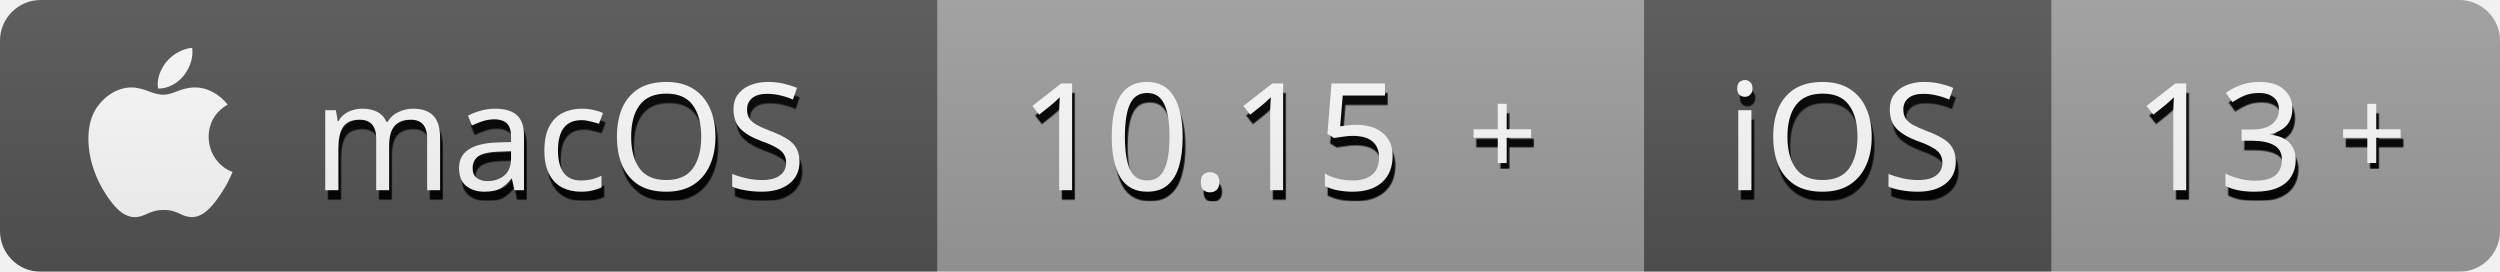
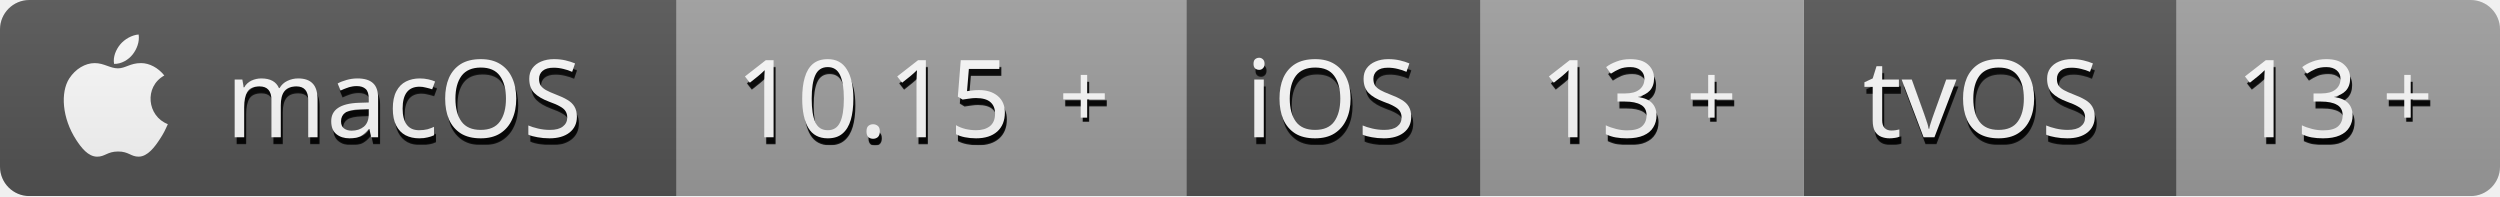
- <svg xmlns="http://www.w3.org/2000/svg" xmlns:xlink="http://www.w3.org/1999/xlink" height="20" viewBox="0 0 184 20" width="184">
+ <svg xmlns="http://www.w3.org/2000/svg" xmlns:xlink="http://www.w3.org/1999/xlink" height="20" viewBox="0 0 255 20" width="255">
  <defs>
    <text id="a" fill="#fff" font-family="Verdana" font-size="9">
      <tspan x="21" y="13">+</tspan>
    </text>
    <filter id="b" height="112.7%" width="111.2%" x="-4.4%" y="-3.2%">
      <feOffset dx=".2" dy=".7" in="SourceAlpha" result="shadowOffsetOuter1" />
      <feColorMatrix in="shadowOffsetOuter1" values="0 0 0 0 0   0 0 0 0 0   0 0 0 0 0  0 0 0 1 0" />
    </filter>
    <text id="c" fill="#fff" font-family="Verdana" font-size="11">
      <tspan x="6" y="14">13</tspan>
    </text>
    <filter id="d" height="110.8%" width="106.4%" x="-2.5%" y="-2.7%">
      <feOffset dx=".2" dy=".7" in="SourceAlpha" result="shadowOffsetOuter1" />
      <feColorMatrix in="shadowOffsetOuter1" values="0 0 0 0 0   0 0 0 0 0   0 0 0 0 0  0 0 0 1 0" />
    </filter>
    <text id="e" fill="#fff" font-family="Verdana" font-size="11">
-       <tspan x="6" y="14">iOS</tspan>
+       <tspan x="6" y="14">tvOS</tspan>
    </text>
-     <filter id="f" height="110.8%" width="104.5%" x="-1.8%" y="-2.7%">
+     <filter id="f" height="110.8%" width="103.2%" x="-1.2%" y="-2.7%">
      <feOffset dx=".2" dy=".7" in="SourceAlpha" result="shadowOffsetOuter1" />
      <feColorMatrix in="shadowOffsetOuter1" values="0 0 0 0 0   0 0 0 0 0   0 0 0 0 0  0 0 0 1 0" />
    </filter>
    <text id="g" fill="#fff" font-family="Verdana" font-size="9">
-       <tspan x="39" y="13">+</tspan>
+       <tspan x="21" y="13">+</tspan>
    </text>
    <filter id="h" height="112.7%" width="111.2%" x="-4.4%" y="-3.2%">
      <feOffset dx=".2" dy=".7" in="SourceAlpha" result="shadowOffsetOuter1" />
      <feColorMatrix in="shadowOffsetOuter1" values="0 0 0 0 0   0 0 0 0 0   0 0 0 0 0  0 0 0 1 0" />
    </filter>
    <text id="i" fill="#fff" font-family="Verdana" font-size="11">
-       <tspan x="6" y="14">10.15</tspan>
+       <tspan x="6" y="14">13</tspan>
    </text>
-     <filter id="j" height="110.8%" width="102.8%" x="-1.1%" y="-2.7%">
+     <filter id="j" height="110.8%" width="106.4%" x="-2.5%" y="-2.7%">
      <feOffset dx=".2" dy=".7" in="SourceAlpha" result="shadowOffsetOuter1" />
      <feColorMatrix in="shadowOffsetOuter1" values="0 0 0 0 0   0 0 0 0 0   0 0 0 0 0  0 0 0 1 0" />
    </filter>
    <text id="k" fill="#fff" font-family="Verdana" font-size="11">
-       <tspan x="23" y="14">macOS</tspan>
+       <tspan x="6" y="14">iOS</tspan>
    </text>
-     <filter id="l" height="110.8%" width="102.3%" x="-.9%" y="-2.7%">
+     <filter id="l" height="110.8%" width="104.5%" x="-1.8%" y="-2.7%">
      <feOffset dx=".2" dy=".7" in="SourceAlpha" result="shadowOffsetOuter1" />
      <feColorMatrix in="shadowOffsetOuter1" values="0 0 0 0 0   0 0 0 0 0   0 0 0 0 0  0 0 0 1 0" />
    </filter>
-     <linearGradient id="m" x1="0%" x2="0%" y1="0%" y2="100%">
+     <text id="m" fill="#fff" font-family="Verdana" font-size="9">
+       <tspan x="39" y="13">+</tspan>
+     </text>
+     <filter id="n" height="112.7%" width="111.2%" x="-4.4%" y="-3.2%">
+       <feOffset dx=".2" dy=".7" in="SourceAlpha" result="shadowOffsetOuter1" />
+       <feColorMatrix in="shadowOffsetOuter1" values="0 0 0 0 0   0 0 0 0 0   0 0 0 0 0  0 0 0 1 0" />
+     </filter>
+     <text id="o" fill="#fff" font-family="Verdana" font-size="11">
+       <tspan x="6" y="14">10.15</tspan>
+     </text>
+     <filter id="p" height="110.8%" width="102.8%" x="-1.1%" y="-2.7%">
+       <feOffset dx=".2" dy=".7" in="SourceAlpha" result="shadowOffsetOuter1" />
+       <feColorMatrix in="shadowOffsetOuter1" values="0 0 0 0 0   0 0 0 0 0   0 0 0 0 0  0 0 0 1 0" />
+     </filter>
+     <text id="q" fill="#fff" font-family="Verdana" font-size="11">
+       <tspan x="23" y="14">macOS</tspan>
+     </text>
+     <filter id="r" height="110.8%" width="102.3%" x="-.9%" y="-2.7%">
+       <feOffset dx=".2" dy=".7" in="SourceAlpha" result="shadowOffsetOuter1" />
+       <feColorMatrix in="shadowOffsetOuter1" values="0 0 0 0 0   0 0 0 0 0   0 0 0 0 0  0 0 0 1 0" />
+     </filter>
+     <linearGradient id="s" x1="0%" x2="0%" y1="0%" y2="100%">
      <stop offset="0" stop-color="#bbb" stop-opacity=".1" />
      <stop offset="1" stop-opacity=".1" />
    </linearGradient>
-     <mask id="n" fill="#fff">
-       <rect fill="#fff" fill-rule="evenodd" height="20" rx="3" width="184" />
+     <mask id="t" fill="#fff">
+       <rect fill="#fff" fill-rule="evenodd" height="20" rx="3" width="255" />
    </mask>
  </defs>
  <g fill="none" fill-rule="evenodd">
-     <g mask="url(#n)">
-       <g transform="translate(121)">
-         <g transform="translate(30)">
+     <g mask="url(#t)">
+       <g transform="translate(184)">
+         <g transform="translate(38)">
          <path d="m0 0h33v20h-33z" fill="#9f9f9f" fill-rule="nonzero" />
          <g fill="#fff">
            <g>
              <use filter="url(#b)" xlink:href="#a" />
              <use xlink:href="#a" />
            </g>
            <g>
              <use filter="url(#d)" xlink:href="#c" />
              <use xlink:href="#c" />
            </g>
          </g>
        </g>
-         <path d="m0 0h30v20h-30z" fill="#555" fill-rule="nonzero" />
+         <path d="m0 0h38v20h-38z" fill="#555" fill-rule="nonzero" />
        <g fill="#fff">
          <use filter="url(#f)" xlink:href="#e" />
          <use xlink:href="#e" />
        </g>
      </g>
    </g>
-     <g mask="url(#n)">
+     <g mask="url(#t)">
+       <g transform="translate(121)">
+         <g transform="translate(30)">
+           <path d="m0 0h33v20h-33z" fill="#9f9f9f" fill-rule="nonzero" />
+           <g fill="#fff">
+             <g>
+               <use filter="url(#h)" xlink:href="#g" />
+               <use xlink:href="#g" />
+             </g>
+             <g>
+               <use filter="url(#j)" xlink:href="#i" />
+               <use xlink:href="#i" />
+             </g>
+           </g>
+         </g>
+         <path d="m0 0h30v20h-30z" fill="#555" fill-rule="nonzero" />
+         <g fill="#fff">
+           <use filter="url(#l)" xlink:href="#k" />
+           <use xlink:href="#k" />
+         </g>
+       </g>
+     </g>
+     <g mask="url(#t)">
      <g transform="translate(69)">
        <path d="m0 0h52v20h-52z" fill="#9f9f9f" fill-rule="nonzero" />
        <g fill="#fff">
          <g>
-             <use filter="url(#h)" xlink:href="#g" />
-             <use xlink:href="#g" />
+             <use filter="url(#n)" xlink:href="#m" />
+             <use xlink:href="#m" />
          </g>
          <g>
-             <use filter="url(#j)" xlink:href="#i" />
-             <use xlink:href="#i" />
+             <use filter="url(#p)" xlink:href="#o" />
+             <use xlink:href="#o" />
          </g>
        </g>
      </g>
      <path d="m0 0h69v20h-69z" fill="#555" fill-rule="nonzero" />
      <g fill="#fff">
-         <use filter="url(#l)" xlink:href="#k" />
-         <use xlink:href="#k" />
+         <use filter="url(#r)" xlink:href="#q" />
+         <use xlink:href="#q" />
      </g>
    </g>
    <g fill-rule="nonzero">
-       <g fill="#fff" mask="url(#n)">
+       <g fill="#fff" mask="url(#t)">
        <g transform="translate(6.5 3.5)">
          <path d="m7.041 2.042c.405-.524.712-1.266.601-2.023-.663.046-1.437.471-1.888 1.025-.412.502-.75 1.248-.618 1.973.724.023 1.472-.413 1.905-.976z" />
          <path d="m10.26 4.2c-.636-.8-1.53-1.264-2.375-1.264-1.115 0-1.586.535-2.36.535-.798 0-1.405-.534-2.369-.534-.947 0-1.955.58-2.594 1.572-.899 1.397-.745 4.024.712 6.262.521.801 1.217 1.701 2.127 1.709.81.008 1.038-.521 2.136-.527 1.097-.006 1.306.534 2.114.525.911-.007 1.645-1.005 2.166-1.805.374-.574.513-.863.802-1.511-2.107-.804-2.445-3.809-.36-4.962z" />
        </g>
      </g>
-       <path d="m0 0h184v20h-184z" fill="url(#m)" mask="url(#n)" />
+       <path d="m0 0h255v20h-255z" fill="url(#s)" mask="url(#t)" />
    </g>
  </g>
</svg>
